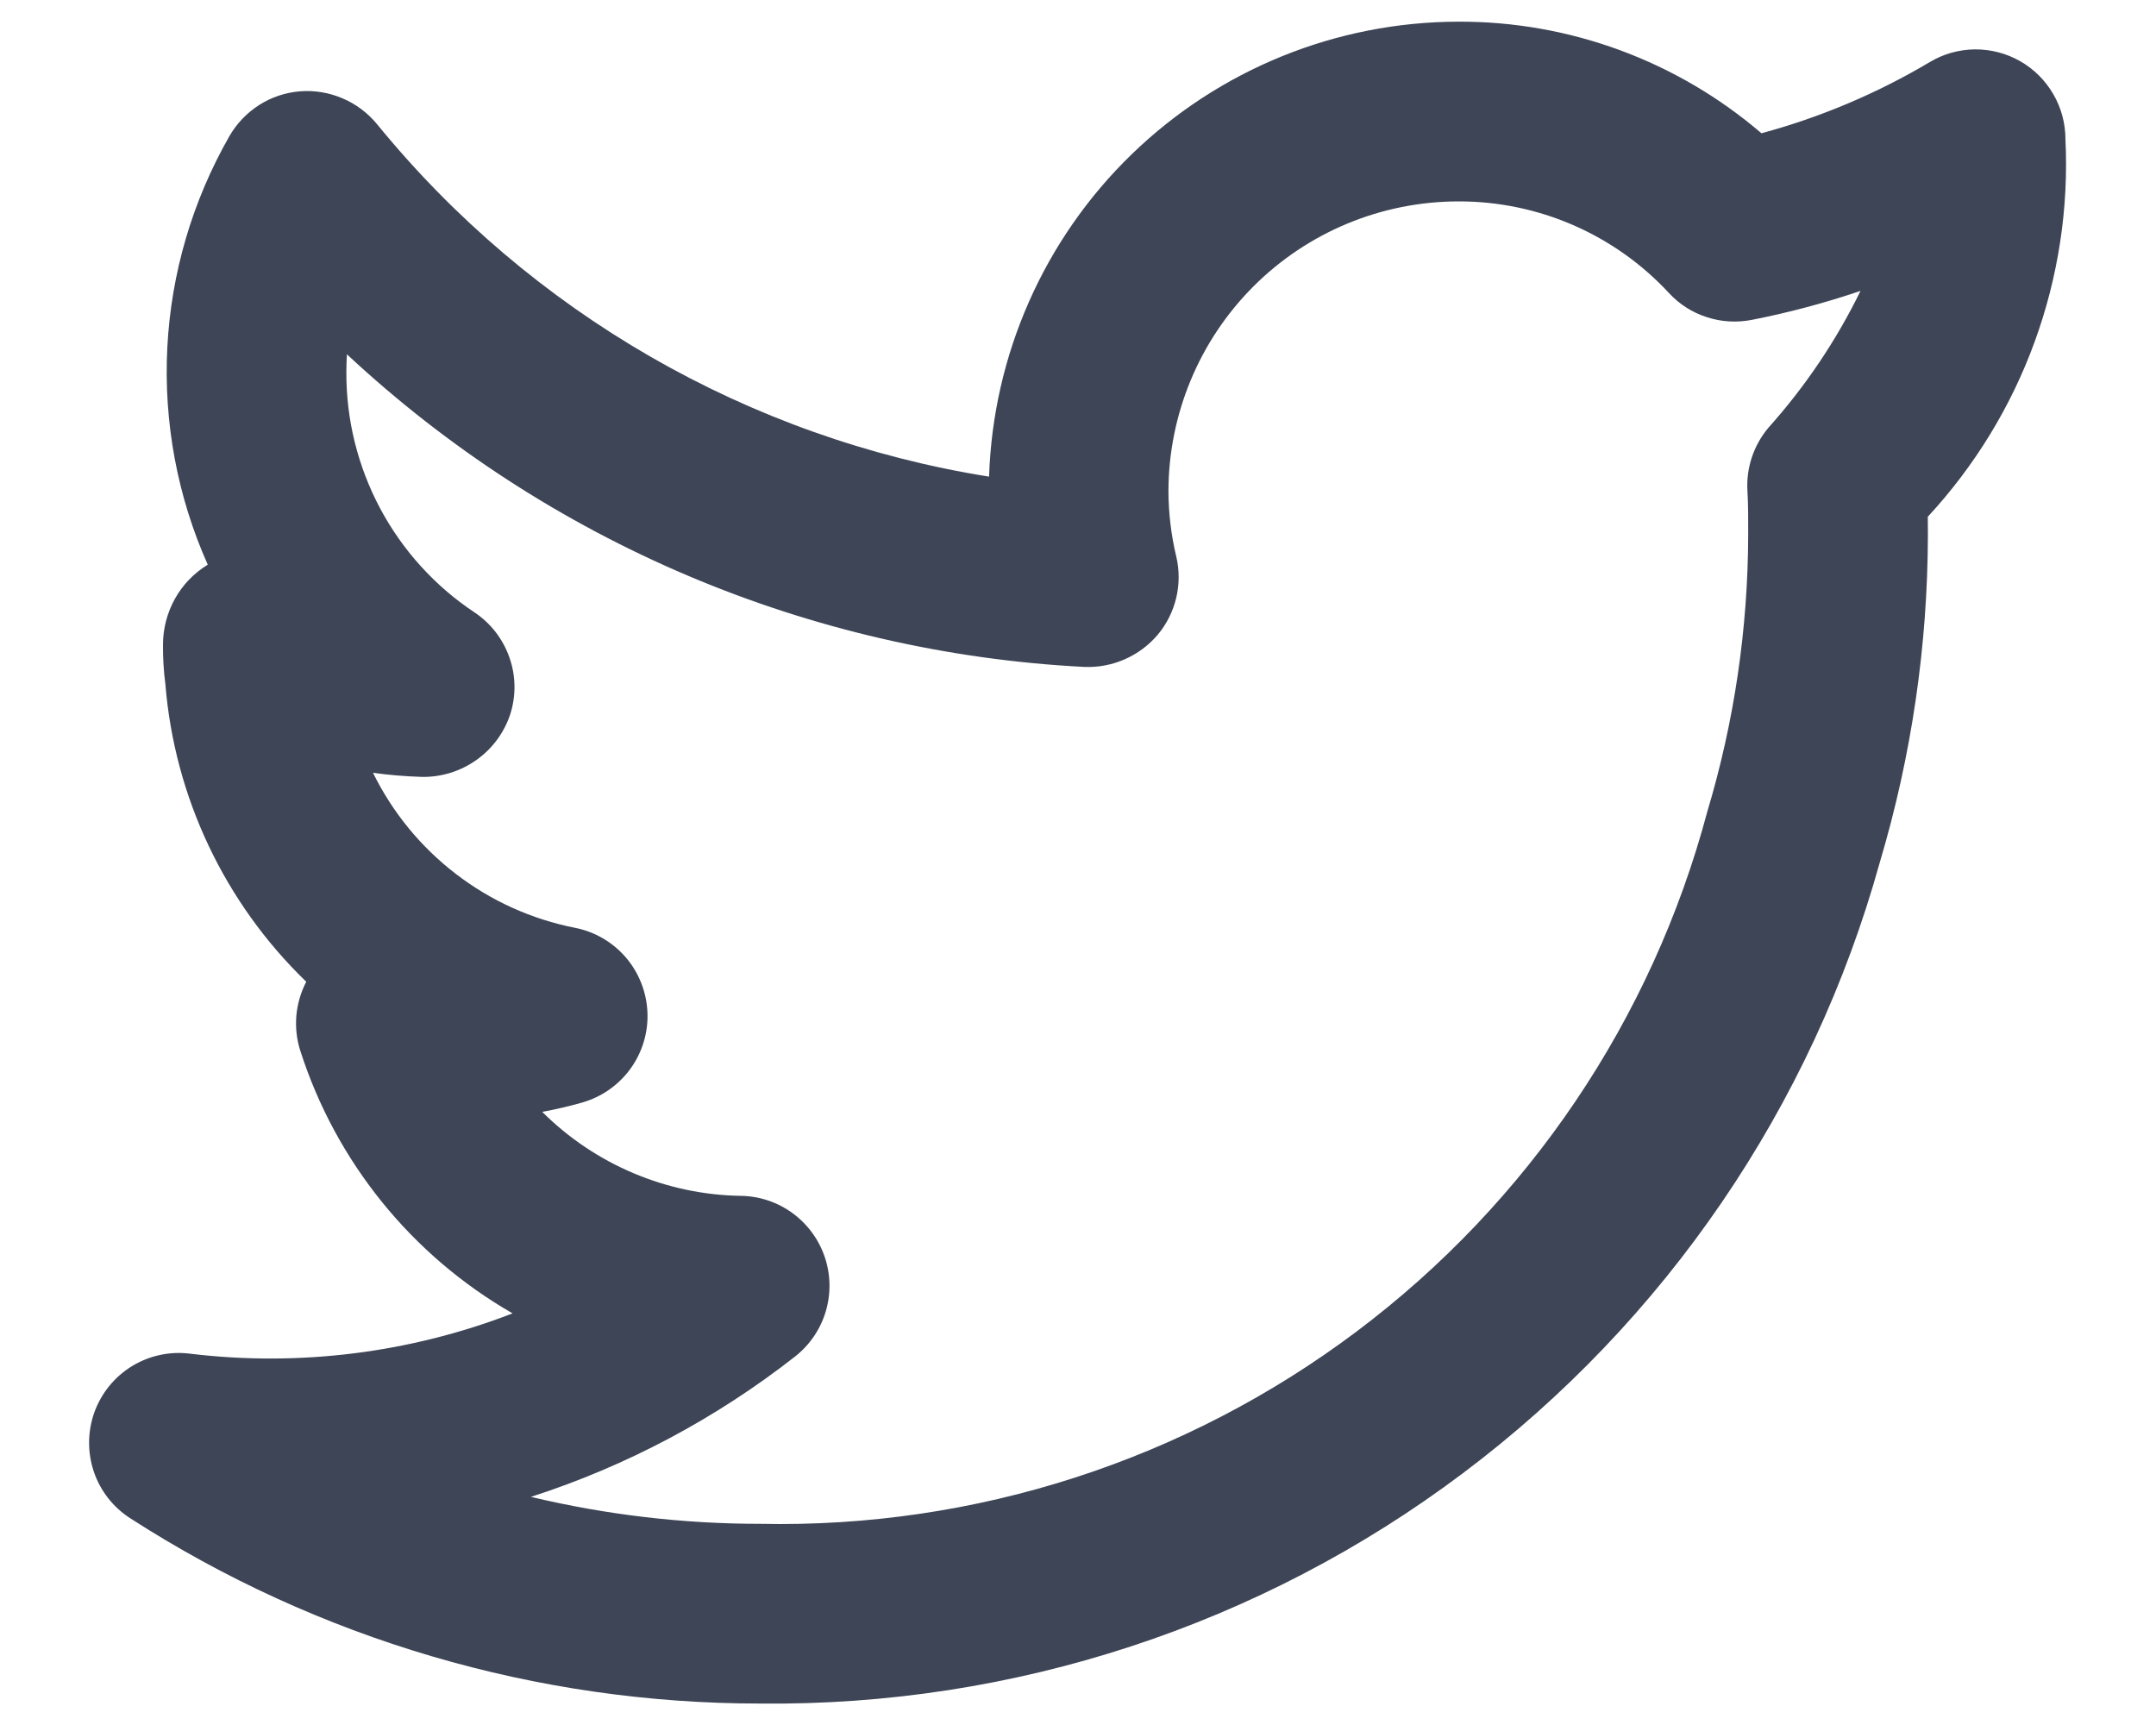
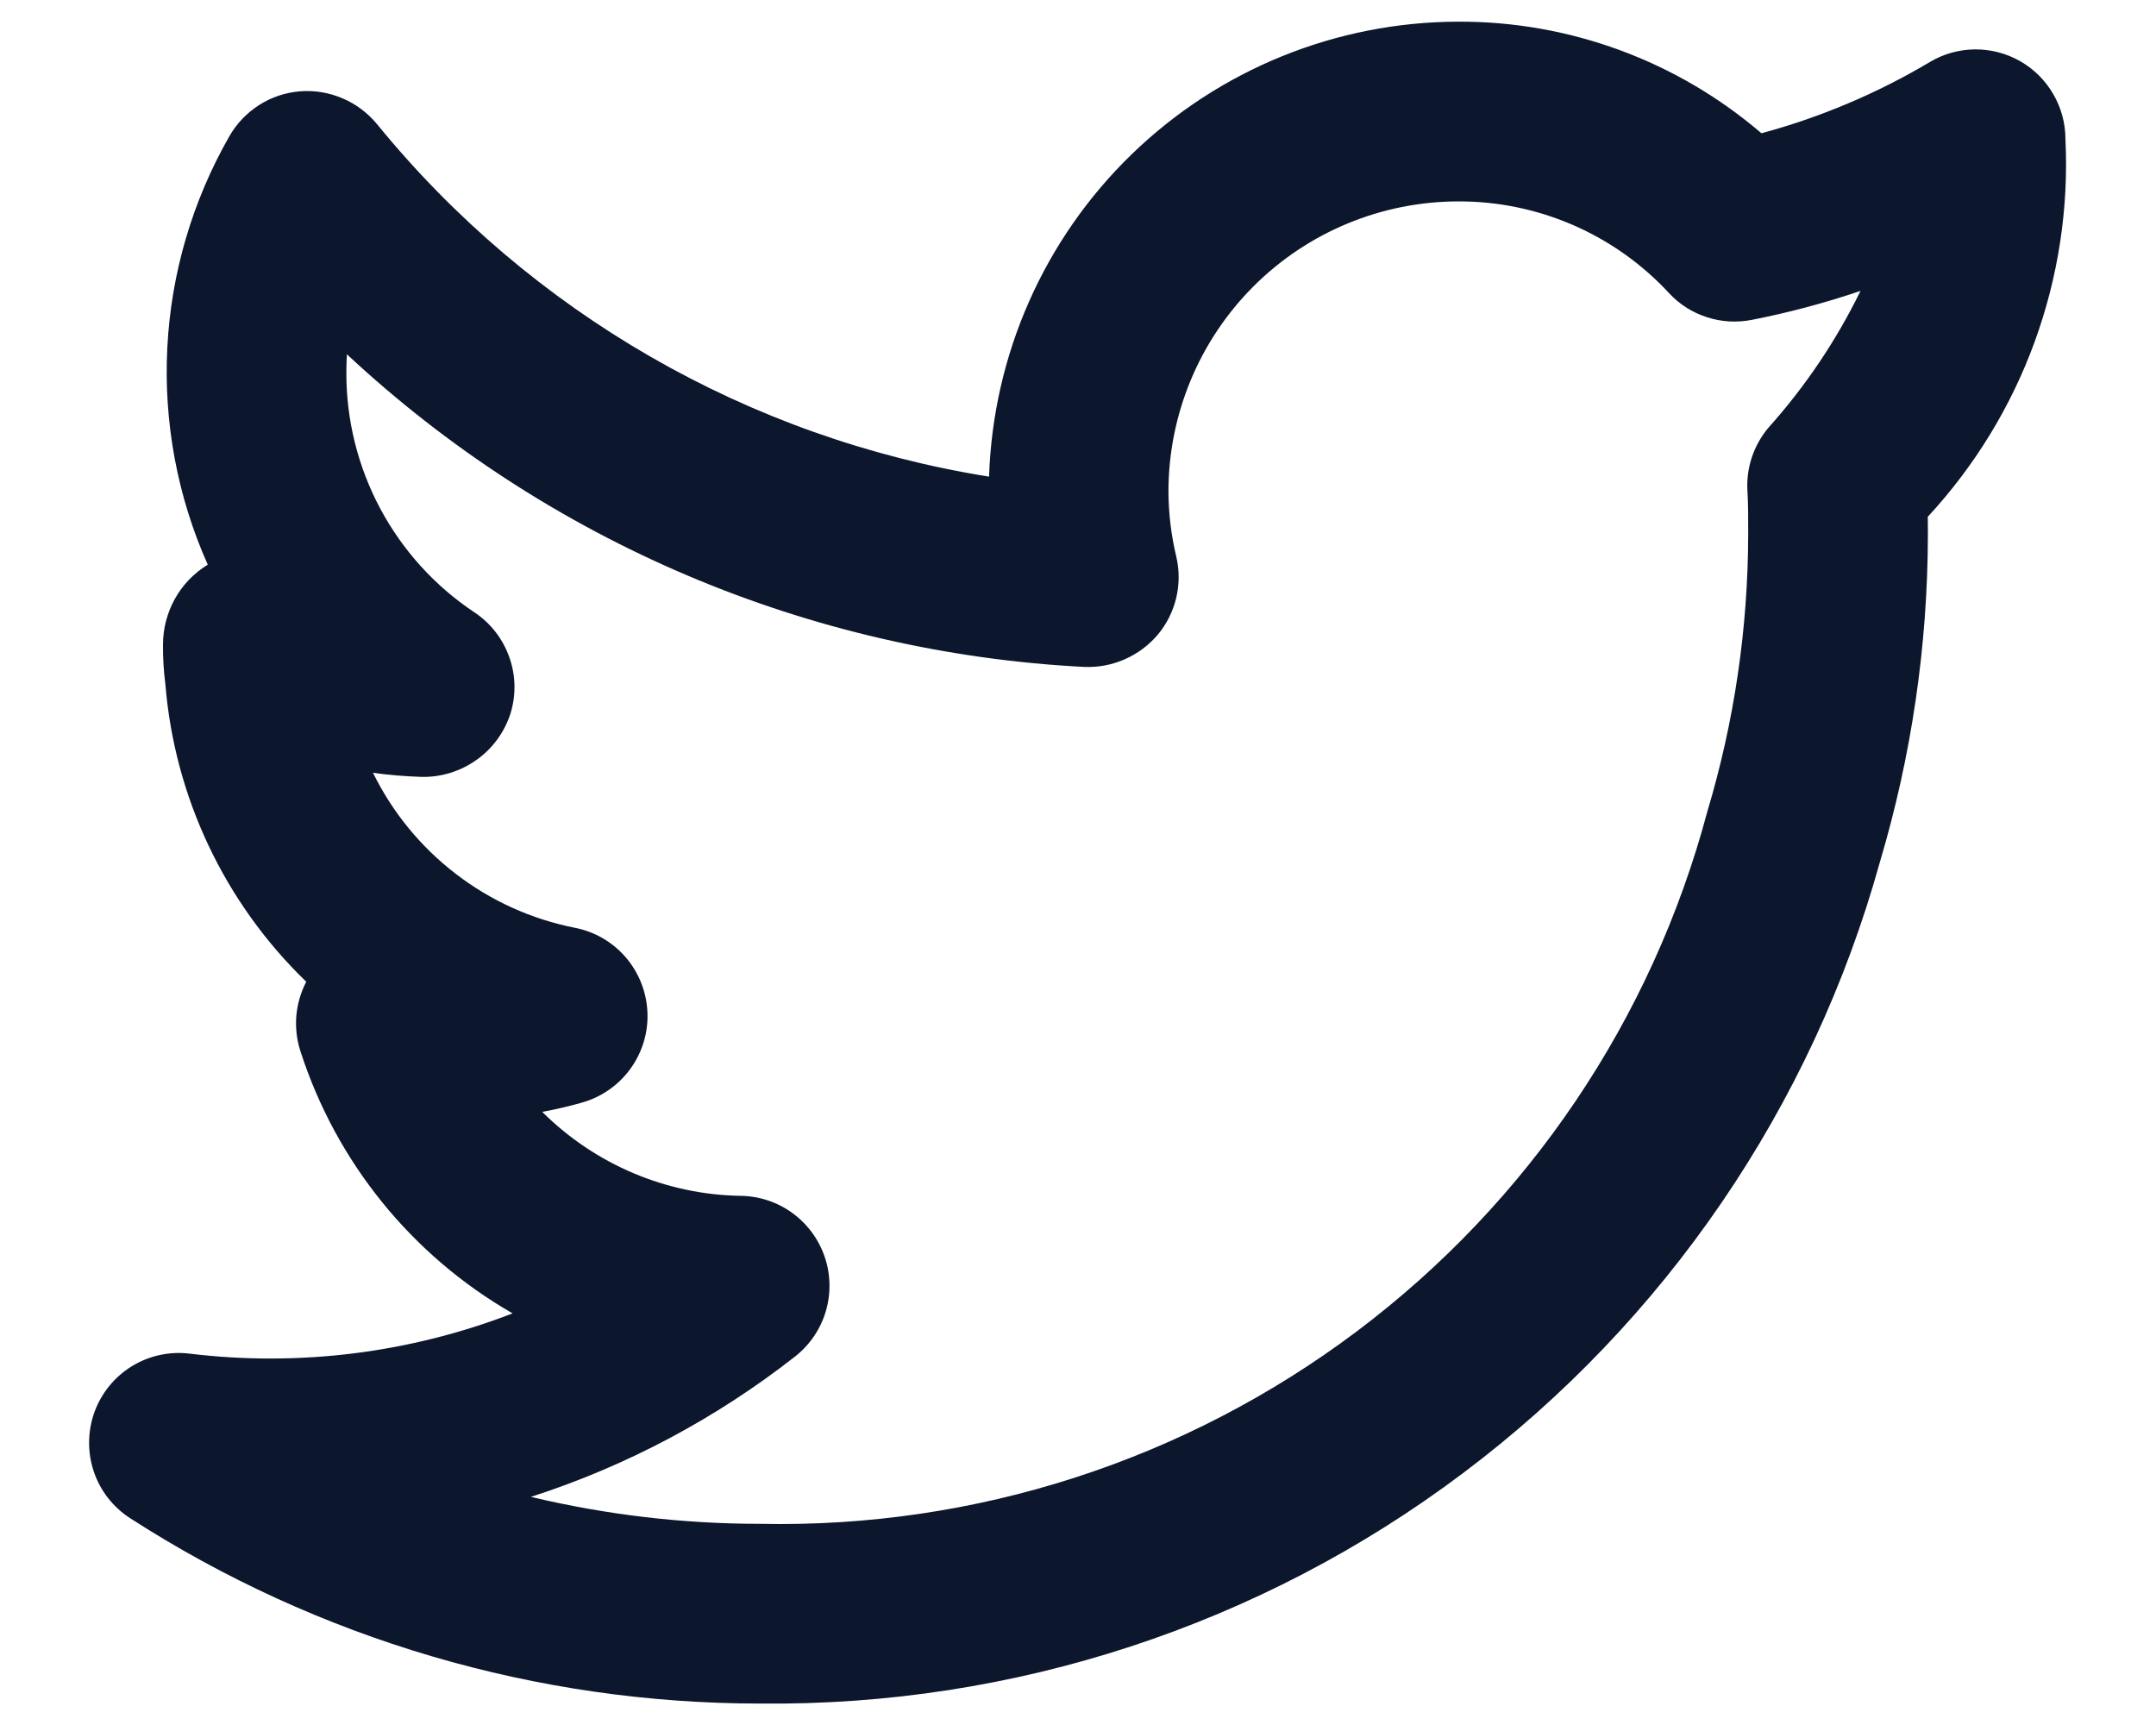
<svg xmlns="http://www.w3.org/2000/svg" width="20" height="16" viewBox="0 0 20 16" fill="none">
-   <path d="M19.16 1.292C19.16 1.144 19.121 1 19.047 0.873C18.973 0.745 18.867 0.64 18.739 0.567C18.611 0.494 18.466 0.457 18.319 0.458C18.171 0.46 18.027 0.5 17.901 0.576C17.413 0.866 16.888 1.088 16.34 1.236C15.557 0.565 14.559 0.197 13.528 0.201C12.397 0.203 11.311 0.643 10.498 1.431C9.686 2.218 9.212 3.29 9.175 4.421C6.945 4.065 4.924 2.901 3.497 1.151C3.411 1.047 3.301 0.964 3.177 0.912C3.053 0.859 2.917 0.836 2.783 0.847C2.648 0.858 2.518 0.901 2.404 0.974C2.29 1.047 2.195 1.146 2.128 1.263C1.785 1.863 1.587 2.535 1.552 3.226C1.517 3.916 1.645 4.605 1.927 5.237L1.925 5.239C1.799 5.316 1.694 5.425 1.622 5.555C1.55 5.685 1.512 5.831 1.512 5.979C1.511 6.102 1.518 6.224 1.534 6.345C1.619 7.394 2.084 8.375 2.841 9.106C2.79 9.204 2.759 9.311 2.749 9.421C2.74 9.531 2.752 9.642 2.786 9.747C3.116 10.775 3.818 11.644 4.755 12.182C3.803 12.55 2.776 12.678 1.763 12.556C1.576 12.532 1.386 12.573 1.225 12.671C1.063 12.77 0.941 12.92 0.876 13.098C0.812 13.276 0.81 13.47 0.87 13.649C0.93 13.828 1.05 13.981 1.209 14.083C2.951 15.205 4.979 15.801 7.05 15.801C9.4 15.827 11.692 15.077 13.57 13.665C15.449 12.254 16.809 10.262 17.438 7.998C17.732 7.012 17.882 5.989 17.884 4.959C17.884 4.905 17.884 4.849 17.883 4.793C18.318 4.323 18.655 3.772 18.874 3.171C19.093 2.57 19.191 1.931 19.16 1.292ZM16.404 3.968C16.267 4.131 16.197 4.341 16.21 4.553C16.218 4.691 16.217 4.829 16.217 4.959C16.215 5.829 16.088 6.694 15.838 7.527C15.325 9.453 14.18 11.151 12.586 12.349C10.993 13.547 9.043 14.176 7.05 14.134C6.334 14.134 5.621 14.05 4.925 13.884C5.813 13.598 6.643 13.156 7.377 12.581C7.512 12.474 7.611 12.329 7.66 12.164C7.709 11.999 7.706 11.823 7.651 11.66C7.596 11.497 7.492 11.355 7.353 11.253C7.214 11.151 7.047 11.095 6.875 11.092C6.183 11.082 5.521 10.802 5.03 10.313C5.155 10.29 5.279 10.261 5.402 10.226C5.582 10.174 5.739 10.064 5.849 9.912C5.958 9.761 6.014 9.577 6.006 9.39C5.998 9.203 5.928 9.024 5.806 8.881C5.684 8.739 5.518 8.642 5.335 8.606C4.933 8.527 4.554 8.356 4.229 8.106C3.904 7.857 3.641 7.536 3.46 7.168C3.61 7.189 3.762 7.201 3.914 7.206C4.094 7.209 4.271 7.154 4.418 7.05C4.566 6.946 4.676 6.797 4.733 6.626C4.788 6.453 4.786 6.268 4.725 6.097C4.665 5.926 4.551 5.779 4.4 5.679C4.033 5.435 3.733 5.103 3.526 4.715C3.319 4.326 3.211 3.892 3.213 3.452C3.213 3.396 3.215 3.341 3.218 3.286C5.086 5.028 7.508 6.055 10.059 6.186C10.188 6.191 10.316 6.167 10.434 6.115C10.552 6.063 10.657 5.985 10.74 5.887C10.823 5.788 10.881 5.671 10.911 5.546C10.941 5.42 10.941 5.289 10.912 5.164C10.864 4.965 10.84 4.761 10.839 4.557C10.84 3.844 11.124 3.16 11.628 2.656C12.132 2.152 12.815 1.869 13.528 1.868C13.895 1.867 14.258 1.942 14.594 2.088C14.931 2.235 15.233 2.449 15.482 2.718C15.578 2.822 15.699 2.899 15.834 2.942C15.968 2.986 16.111 2.994 16.25 2.967C16.592 2.9 16.929 2.81 17.259 2.698C17.034 3.159 16.746 3.586 16.404 3.968Z" fill="#3D4556" />
+   <path d="M19.16 1.292C19.16 1.144 19.121 1 19.047 0.873C18.973 0.745 18.867 0.64 18.739 0.567C18.611 0.494 18.466 0.457 18.319 0.458C18.171 0.46 18.027 0.5 17.901 0.576C17.413 0.866 16.888 1.088 16.34 1.236C15.557 0.565 14.559 0.197 13.528 0.201C12.397 0.203 11.311 0.643 10.498 1.431C9.686 2.218 9.212 3.29 9.175 4.421C6.945 4.065 4.924 2.901 3.497 1.151C3.411 1.047 3.301 0.964 3.177 0.912C3.053 0.859 2.917 0.836 2.783 0.847C2.648 0.858 2.518 0.901 2.404 0.974C2.29 1.047 2.195 1.146 2.128 1.263C1.785 1.863 1.587 2.535 1.552 3.226C1.517 3.916 1.645 4.605 1.927 5.237L1.925 5.239C1.799 5.316 1.694 5.425 1.622 5.555C1.55 5.685 1.512 5.831 1.512 5.979C1.511 6.102 1.518 6.224 1.534 6.345C1.619 7.394 2.084 8.375 2.841 9.106C2.79 9.204 2.759 9.311 2.749 9.421C2.74 9.531 2.752 9.642 2.786 9.747C3.116 10.775 3.818 11.644 4.755 12.182C3.803 12.55 2.776 12.678 1.763 12.556C1.576 12.532 1.386 12.573 1.225 12.671C1.063 12.77 0.941 12.92 0.876 13.098C0.812 13.276 0.81 13.47 0.87 13.649C0.93 13.828 1.05 13.981 1.209 14.083C2.951 15.205 4.979 15.801 7.05 15.801C9.4 15.827 11.692 15.077 13.57 13.665C15.449 12.254 16.809 10.262 17.438 7.998C17.732 7.012 17.882 5.989 17.884 4.959C17.884 4.905 17.884 4.849 17.883 4.793C18.318 4.323 18.655 3.772 18.874 3.171C19.093 2.57 19.191 1.931 19.16 1.292ZM16.404 3.968C16.267 4.131 16.197 4.341 16.21 4.553C16.218 4.691 16.217 4.829 16.217 4.959C16.215 5.829 16.088 6.694 15.838 7.527C15.325 9.453 14.18 11.151 12.586 12.349C10.993 13.547 9.043 14.176 7.05 14.134C6.334 14.134 5.621 14.05 4.925 13.884C5.813 13.598 6.643 13.156 7.377 12.581C7.512 12.474 7.611 12.329 7.66 12.164C7.709 11.999 7.706 11.823 7.651 11.66C7.596 11.497 7.492 11.355 7.353 11.253C7.214 11.151 7.047 11.095 6.875 11.092C6.183 11.082 5.521 10.802 5.03 10.313C5.155 10.29 5.279 10.261 5.402 10.226C5.582 10.174 5.739 10.064 5.849 9.912C5.958 9.761 6.014 9.577 6.006 9.39C5.998 9.203 5.928 9.024 5.806 8.881C5.684 8.739 5.518 8.642 5.335 8.606C4.933 8.527 4.554 8.356 4.229 8.106C3.904 7.857 3.641 7.536 3.46 7.168C3.61 7.189 3.762 7.201 3.914 7.206C4.094 7.209 4.271 7.154 4.418 7.05C4.566 6.946 4.676 6.797 4.733 6.626C4.788 6.453 4.786 6.268 4.725 6.097C4.665 5.926 4.551 5.779 4.4 5.679C4.033 5.435 3.733 5.103 3.526 4.715C3.319 4.326 3.211 3.892 3.213 3.452C3.213 3.396 3.215 3.341 3.218 3.286C5.086 5.028 7.508 6.055 10.059 6.186C10.188 6.191 10.316 6.167 10.434 6.115C10.552 6.063 10.657 5.985 10.74 5.887C10.823 5.788 10.881 5.671 10.911 5.546C10.941 5.42 10.941 5.289 10.912 5.164C10.864 4.965 10.84 4.761 10.839 4.557C10.84 3.844 11.124 3.16 11.628 2.656C12.132 2.152 12.815 1.869 13.528 1.868C13.895 1.867 14.258 1.942 14.594 2.088C14.931 2.235 15.233 2.449 15.482 2.718C15.578 2.822 15.699 2.899 15.834 2.942C15.968 2.986 16.111 2.994 16.25 2.967C16.592 2.9 16.929 2.81 17.259 2.698C17.034 3.159 16.746 3.586 16.404 3.968Z" fill="#0C162C" />
</svg>
